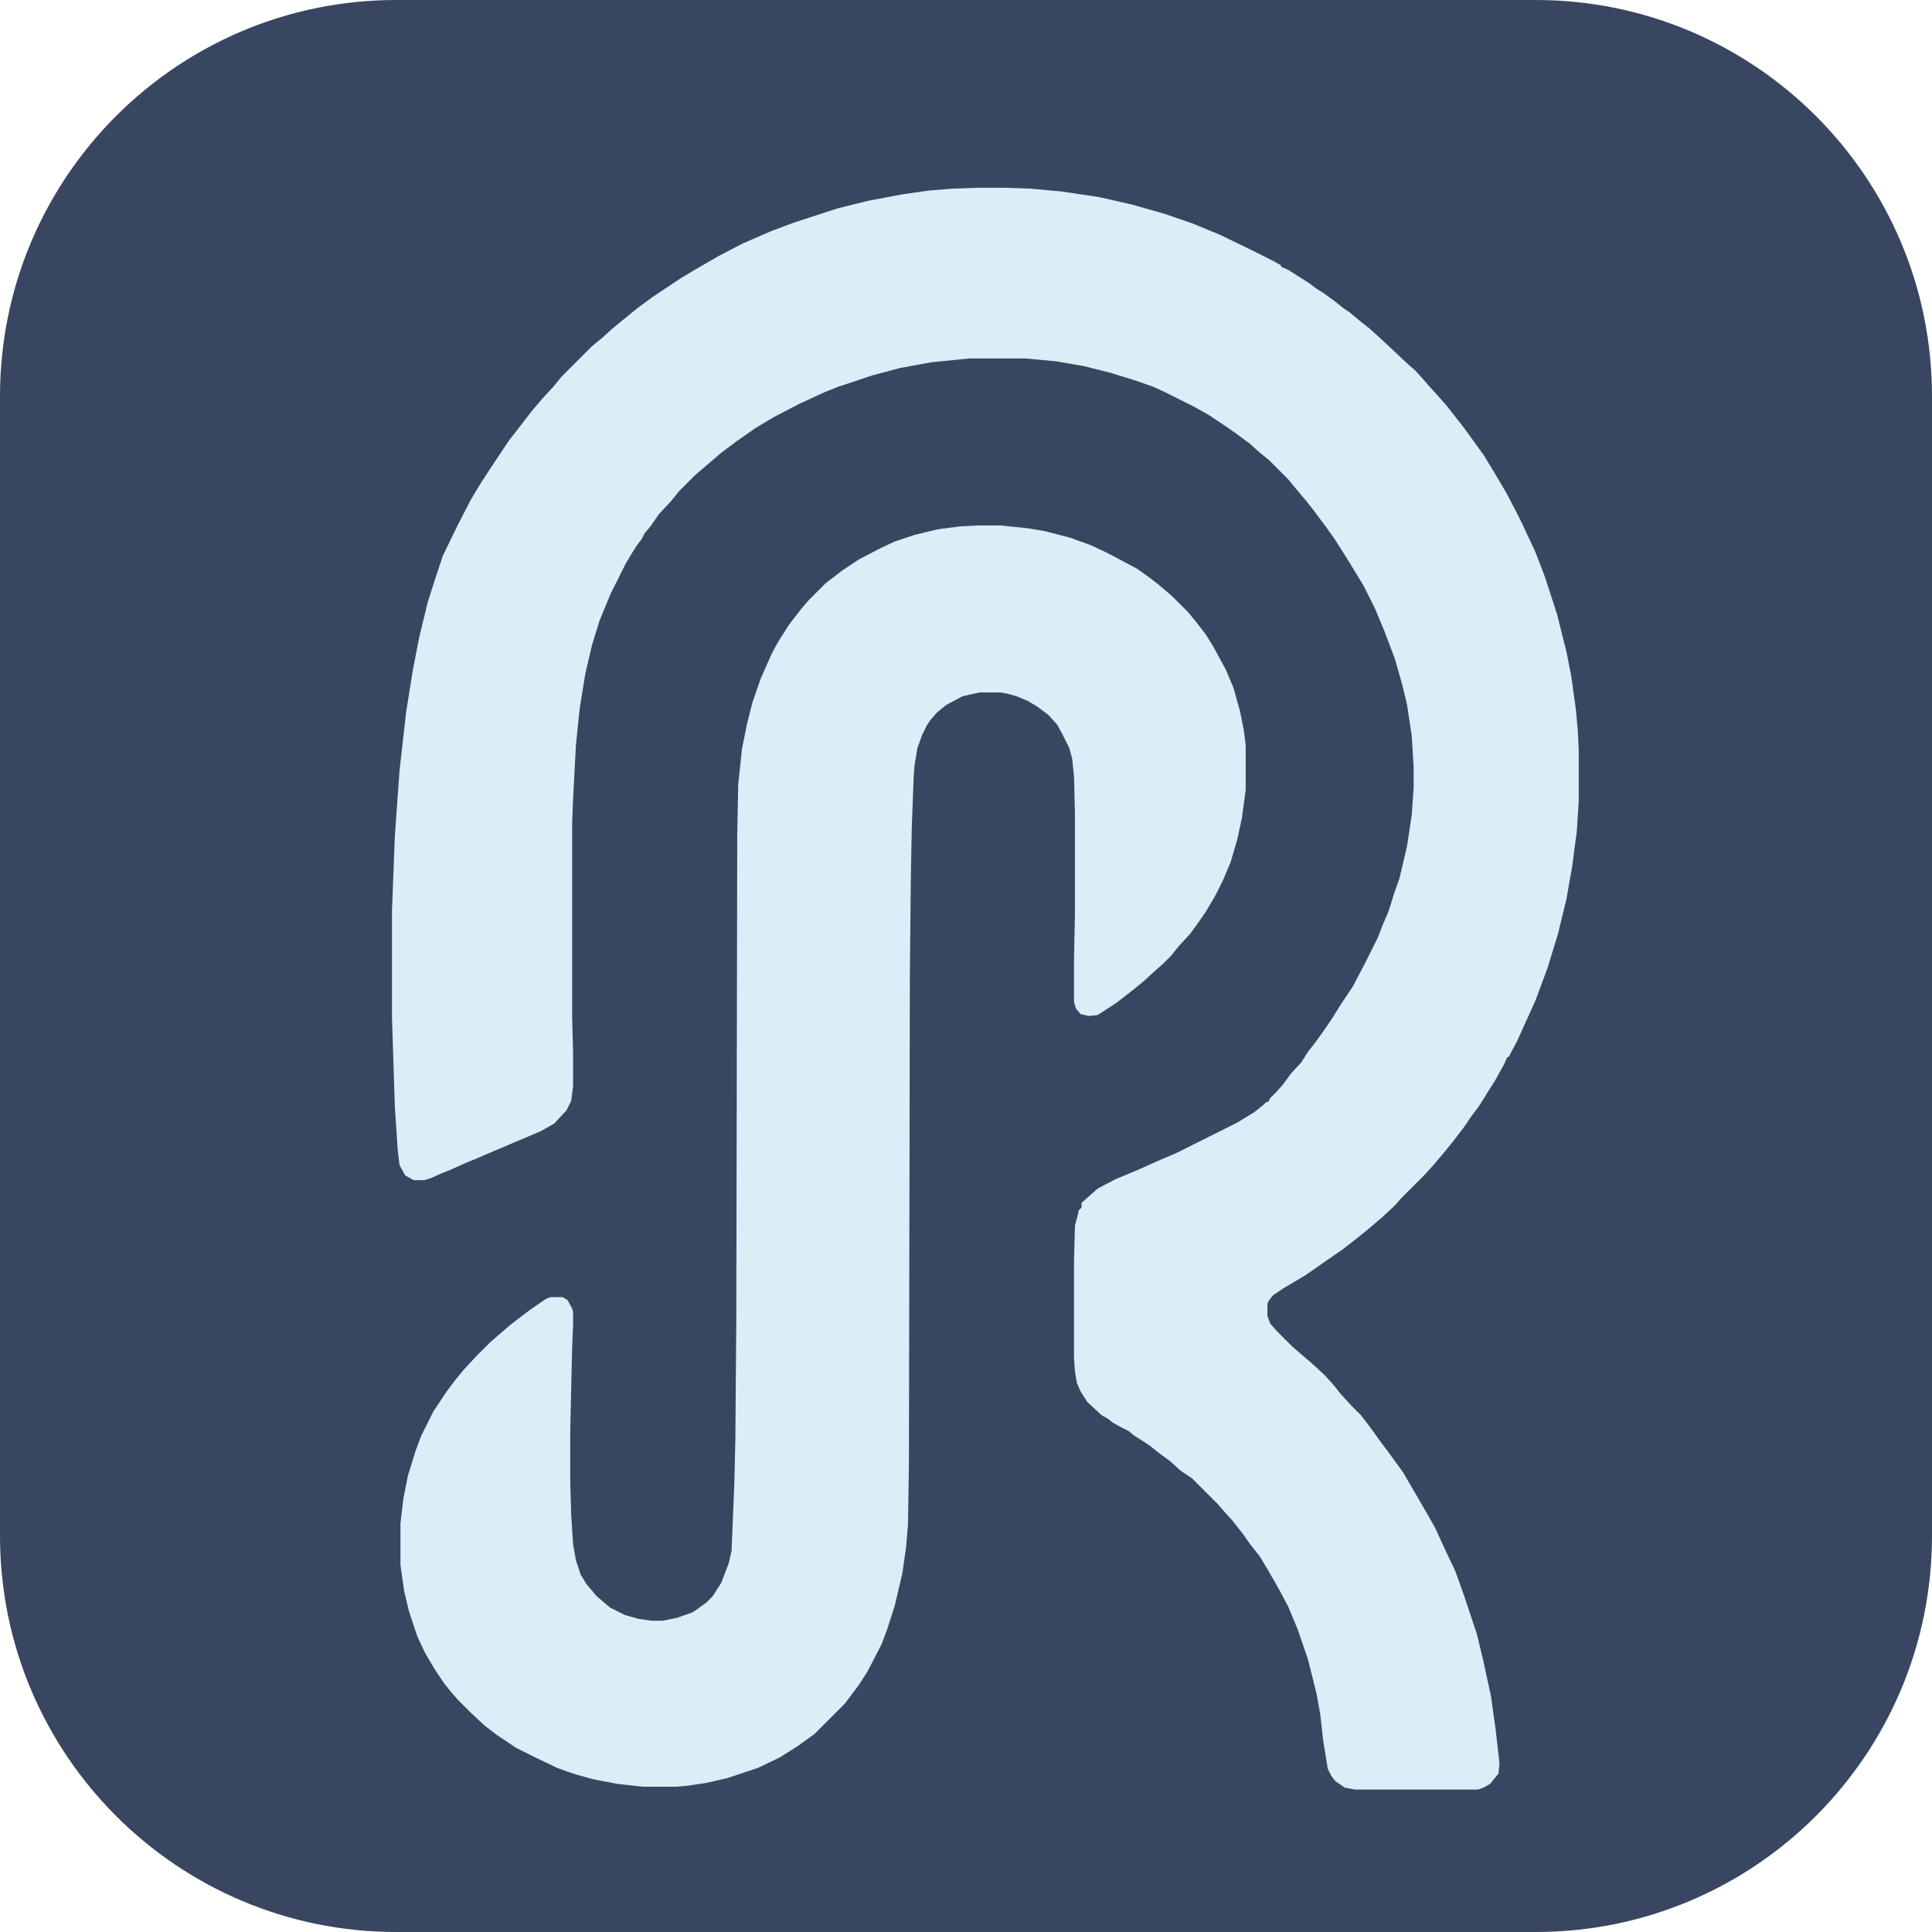
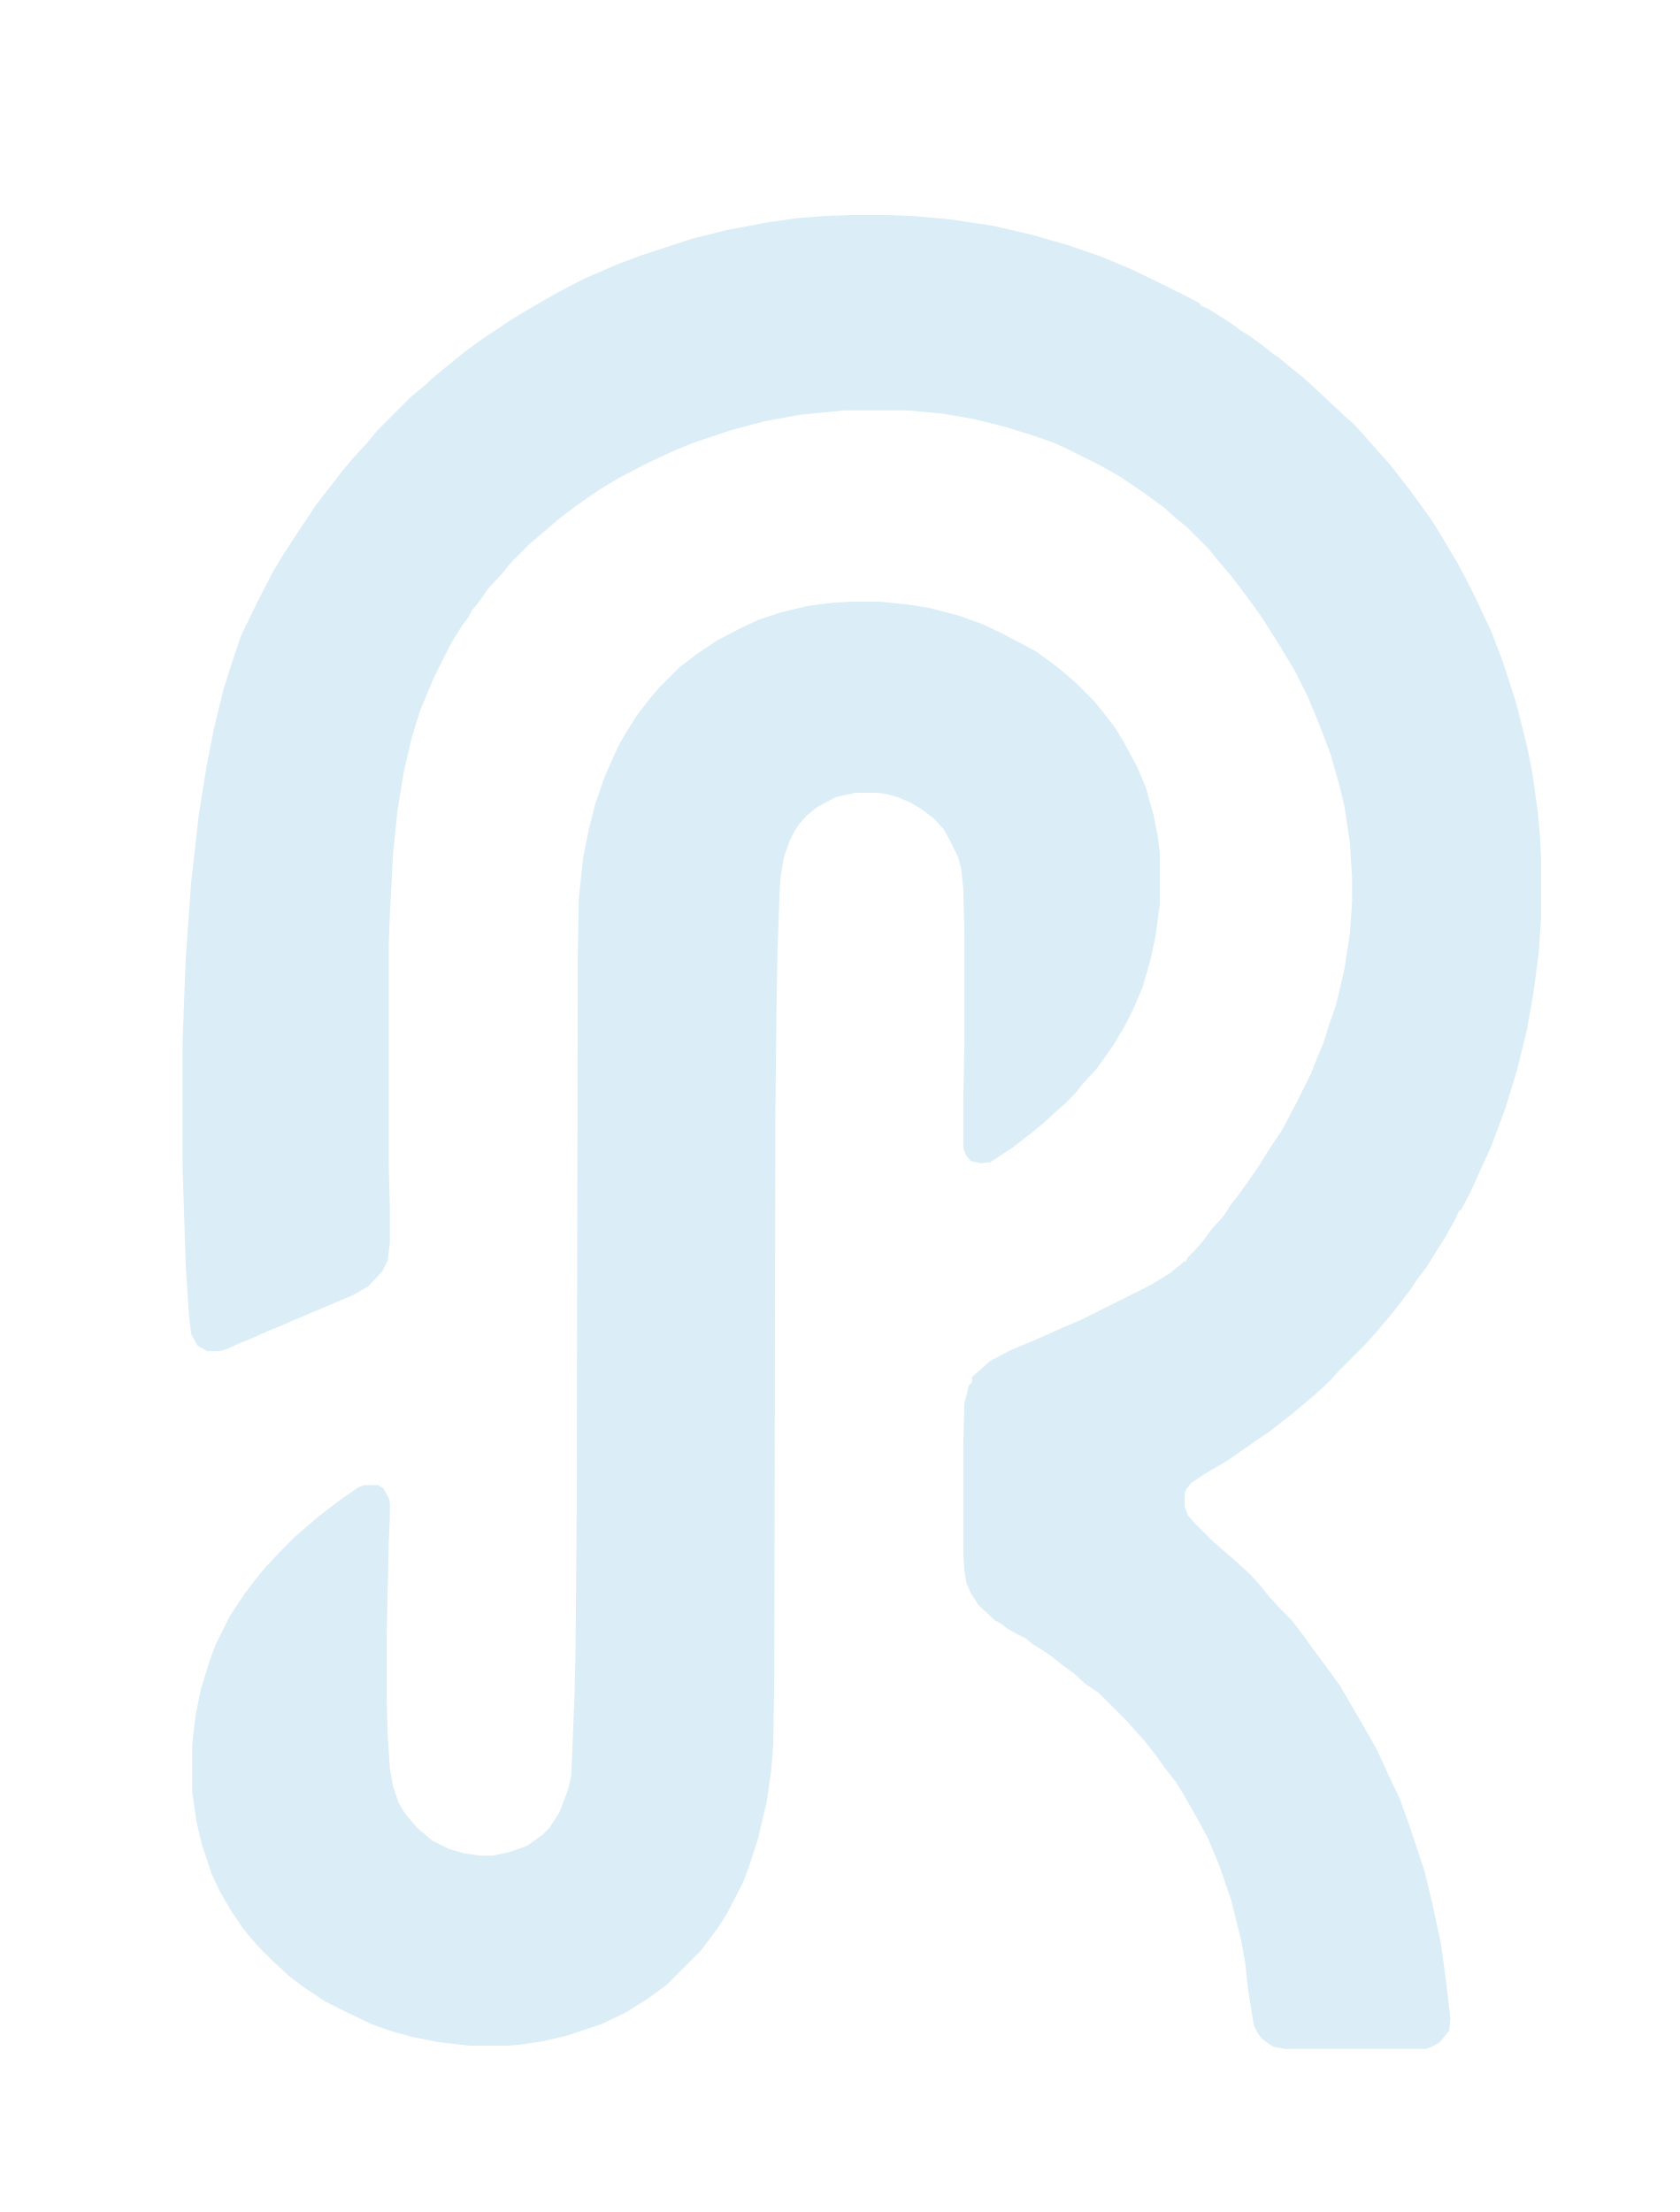
- <svg xmlns="http://www.w3.org/2000/svg" viewBox="0 0 2048 2048">
-   <rect width="2048" height="2048" rx="420" fill="#384661" />
-   <g transform="translate(246.5 0)">
-     <g>
-       <path transform="translate(790,199)" d="m0 0h29l27 1 33 3 40 6 35 8 35 10 29 10 29 12 33 16 22 11 9 5 1 2 7 3 22 14 8 6 8 5 11 8 10 8 6 4 12 10 9 7 10 9 31 29 8 7 9 10 7 8 9 10 8 9 7 9 11 14 8 11 13 18 11 18 13 22 9 17 8 16 14 30 10 26 13 40 10 40 5 25 5 36 2 22 1 21v55l-2 31-5 38-6 34-9 37-11 36-13 35-10 22-9 20-9 17-2 1-3 7-10 18-7 11-10 16-9 12-6 9-13 17-9 11-11 13-9 10-25 25-7 8-13 12-14 12-11 9-18 14-16 11-23 16-22 13-12 8-4 5-2 4v13l3 8 7 8 16 16 8 7 14 12 13 12 9 10 8 10 11 12 10 10 10 13 10 14 9 12 16 22 11 19 14 24 9 16 11 24 10 21 9 25 14 42 7 29 8 37 5 36 4 35-1 11-9 11-7 4-6 2h-130l-11-2-10-7-4-5-4-8-5-31-3-27-4-22-9-36-11-32-10-24-9-17-12-21-9-15-11-14-7-10-11-14-9-10-7-8-27-27-12-8-11-10-11-8-10-8-9-6-8-5-6-5-8-4-9-5-5-4-7-4-15-14-7-11-4-9-2-12-1-15v-102l1-38 3-11 1-5 3-3v-5l8-7 9-8 19-10 24-10 20-9 21-9 64-32 18-11 10-8 3-3h2l2-4 7-7 7-8 8-11 11-12 7-11 7-9 8-11 11-16 3-5 7-11 12-18 2-4 10-19 14-28 5-13 6-14 3-9 3-10 6-17 8-34 5-33 2-29v-22l-2-33-5-33-5-21-8-28-11-29-10-24-12-24-17-28-14-22-10-14-12-16-7-9-11-13-9-11-20-20-11-9-10-9-15-11-10-7-18-12-16-9-32-16-11-5-20-7-26-8-28-7-29-5-32-3h-60l-40 4-33 6-30 8-36 12-15 6-26 12-27 14-20 12-20 14-16 12-28 24-16 16-9 11-13 14-9 13-6 7-3 6-6 8-5 8-6 10-16 32-12 29-8 26-7 30-6 37-4 39-3 57-1 26v205l1 39v34l-2 16-5 10-13 14-14 8-33 14-26 11-9 4-10 4-18 8-10 4-11 5-7 2h-11l-9-5-6-11-2-17-3-46-3-94v-112l3-79 5-70 7-62 7-44 7-36 9-37 8-25 8-24 16-33 14-27 9-15 11-17 20-30 14-18 10-13 11-13 12-13 9-11 32-32 11-9 11-10 11-9 16-13 15-11 30-20 15-9 26-15 25-13 30-13 24-9 46-15 32-8 37-7 28-4 25-2z" fill="#DBEDF7" />
-     </g>
-     <g>
-       <path transform="translate(790,557)" d="m0 0h24l29 3 18 3 27 7 22 8 17 8 19 10 13 7 14 10 9 7 14 12 17 17 9 11 10 13 8 13 13 24 8 19 7 25 4 20 2 16v47l-4 30-5 23-7 24-8 19-8 16-10 17-9 13-8 11-12 13-8 10-9 9-8 7-12 11-11 9-18 14-20 13-9 1-9-2-5-6-2-7v-45l1-49v-105l-1-40-2-19-3-11-8-16-5-9-9-10-12-9-10-6-12-5-11-3-7-1h-21l-18 4-17 9-10 8-7 8-4 6-5 10-5 14-3 18-1 13-2 54-1 55-1 99-1 519-1 65-2 24-4 28-8 34-8 25-6 16-15 29-9 14-15 20-32 32-18 13-19 12-23 11-33 11-22 5-20 3-12 1h-35l-27-3-26-5-18-5-9-3-11-4-23-11-20-10-21-14-13-10-15-14-13-13-7-8-8-10-10-15-10-17-8-17-9-27-5-21-4-28v-44l3-26 5-25 8-26 6-16 13-26 14-21 9-12 9-11 14-15 14-14 8-7 14-12 13-10 8-6 16-11 5-2h13l5 3 5 9 1 4v13l-1 24-2 87v56l1 35 2 31 3 17 5 15 6 10 11 13 14 12 16 8 14 4 14 2h12l15-3 17-6 14-10 7-7 9-14 8-21 3-13 3-74 1-44 1-125 1-515 1-54 4-38 5-25 6-24 9-26 12-27 6-11 12-19 14-18 7-8 18-18 17-13 18-12 23-12 15-7 21-7 25-6 23-3z" fill="#DBEDF7" />
-     </g>
+ <svg xmlns="http://www.w3.org/2000/svg" viewBox="0 0 1555 2048" preserveAspectRatio="xMidYMid meet">
+   <g>
+     <path transform="translate(790,199)" d="m0 0h29l27 1 33 3 40 6 35 8 35 10 29 10 29 12 33 16 22 11 9 5 1 2 7 3 22 14 8 6 8 5 11 8 10 8 6 4 12 10 9 7 10 9 31 29 8 7 9 10 7 8 9 10 8 9 7 9 11 14 8 11 13 18 11 18 13 22 9 17 8 16 14 30 10 26 13 40 10 40 5 25 5 36 2 22 1 21v55l-2 31-5 38-6 34-9 37-11 36-13 35-10 22-9 20-9 17-2 1-3 7-10 18-7 11-10 16-9 12-6 9-13 17-9 11-11 13-9 10-25 25-7 8-13 12-14 12-11 9-18 14-16 11-23 16-22 13-12 8-4 5-2 4v13l3 8 7 8 16 16 8 7 14 12 13 12 9 10 8 10 11 12 10 10 10 13 10 14 9 12 16 22 11 19 14 24 9 16 11 24 10 21 9 25 14 42 7 29 8 37 5 36 4 35-1 11-9 11-7 4-6 2h-130l-11-2-10-7-4-5-4-8-5-31-3-27-4-22-9-36-11-32-10-24-9-17-12-21-9-15-11-14-7-10-11-14-9-10-7-8-27-27-12-8-11-10-11-8-10-8-9-6-8-5-6-5-8-4-9-5-5-4-7-4-15-14-7-11-4-9-2-12-1-15v-102l1-38 3-11 1-5 3-3v-5l8-7 9-8 19-10 24-10 20-9 21-9 64-32 18-11 10-8 3-3h2l2-4 7-7 7-8 8-11 11-12 7-11 7-9 8-11 11-16 3-5 7-11 12-18 2-4 10-19 14-28 5-13 6-14 3-9 3-10 6-17 8-34 5-33 2-29v-22l-2-33-5-33-5-21-8-28-11-29-10-24-12-24-17-28-14-22-10-14-12-16-7-9-11-13-9-11-20-20-11-9-10-9-15-11-10-7-18-12-16-9-32-16-11-5-20-7-26-8-28-7-29-5-32-3h-60l-40 4-33 6-30 8-36 12-15 6-26 12-27 14-20 12-20 14-16 12-28 24-16 16-9 11-13 14-9 13-6 7-3 6-6 8-5 8-6 10-16 32-12 29-8 26-7 30-6 37-4 39-3 57-1 26v205l1 39v34l-2 16-5 10-13 14-14 8-33 14-26 11-9 4-10 4-18 8-10 4-11 5-7 2h-11l-9-5-6-11-2-17-3-46-3-94v-112l3-79 5-70 7-62 7-44 7-36 9-37 8-25 8-24 16-33 14-27 9-15 11-17 20-30 14-18 10-13 11-13 12-13 9-11 32-32 11-9 11-10 11-9 16-13 15-11 30-20 15-9 26-15 25-13 30-13 24-9 46-15 32-8 37-7 28-4 25-2z" fill="#DBEDF7" />
+   </g>
+   <g>
+     <path transform="translate(790,557)" d="m0 0h24l29 3 18 3 27 7 22 8 17 8 19 10 13 7 14 10 9 7 14 12 17 17 9 11 10 13 8 13 13 24 8 19 7 25 4 20 2 16v47l-4 30-5 23-7 24-8 19-8 16-10 17-9 13-8 11-12 13-8 10-9 9-8 7-12 11-11 9-18 14-20 13-9 1-9-2-5-6-2-7v-45l1-49v-105l-1-40-2-19-3-11-8-16-5-9-9-10-12-9-10-6-12-5-11-3-7-1h-21l-18 4-17 9-10 8-7 8-4 6-5 10-5 14-3 18-1 13-2 54-1 55-1 99-1 519-1 65-2 24-4 28-8 34-8 25-6 16-15 29-9 14-15 20-32 32-18 13-19 12-23 11-33 11-22 5-20 3-12 1h-35l-27-3-26-5-18-5-9-3-11-4-23-11-20-10-21-14-13-10-15-14-13-13-7-8-8-10-10-15-10-17-8-17-9-27-5-21-4-28v-44l3-26 5-25 8-26 6-16 13-26 14-21 9-12 9-11 14-15 14-14 8-7 14-12 13-10 8-6 16-11 5-2h13l5 3 5 9 1 4v13l-1 24-2 87v56l1 35 2 31 3 17 5 15 6 10 11 13 14 12 16 8 14 4 14 2h12l15-3 17-6 14-10 7-7 9-14 8-21 3-13 3-74 1-44 1-125 1-515 1-54 4-38 5-25 6-24 9-26 12-27 6-11 12-19 14-18 7-8 18-18 17-13 18-12 23-12 15-7 21-7 25-6 23-3z" fill="#DBEDF7" />
  </g>
</svg>
